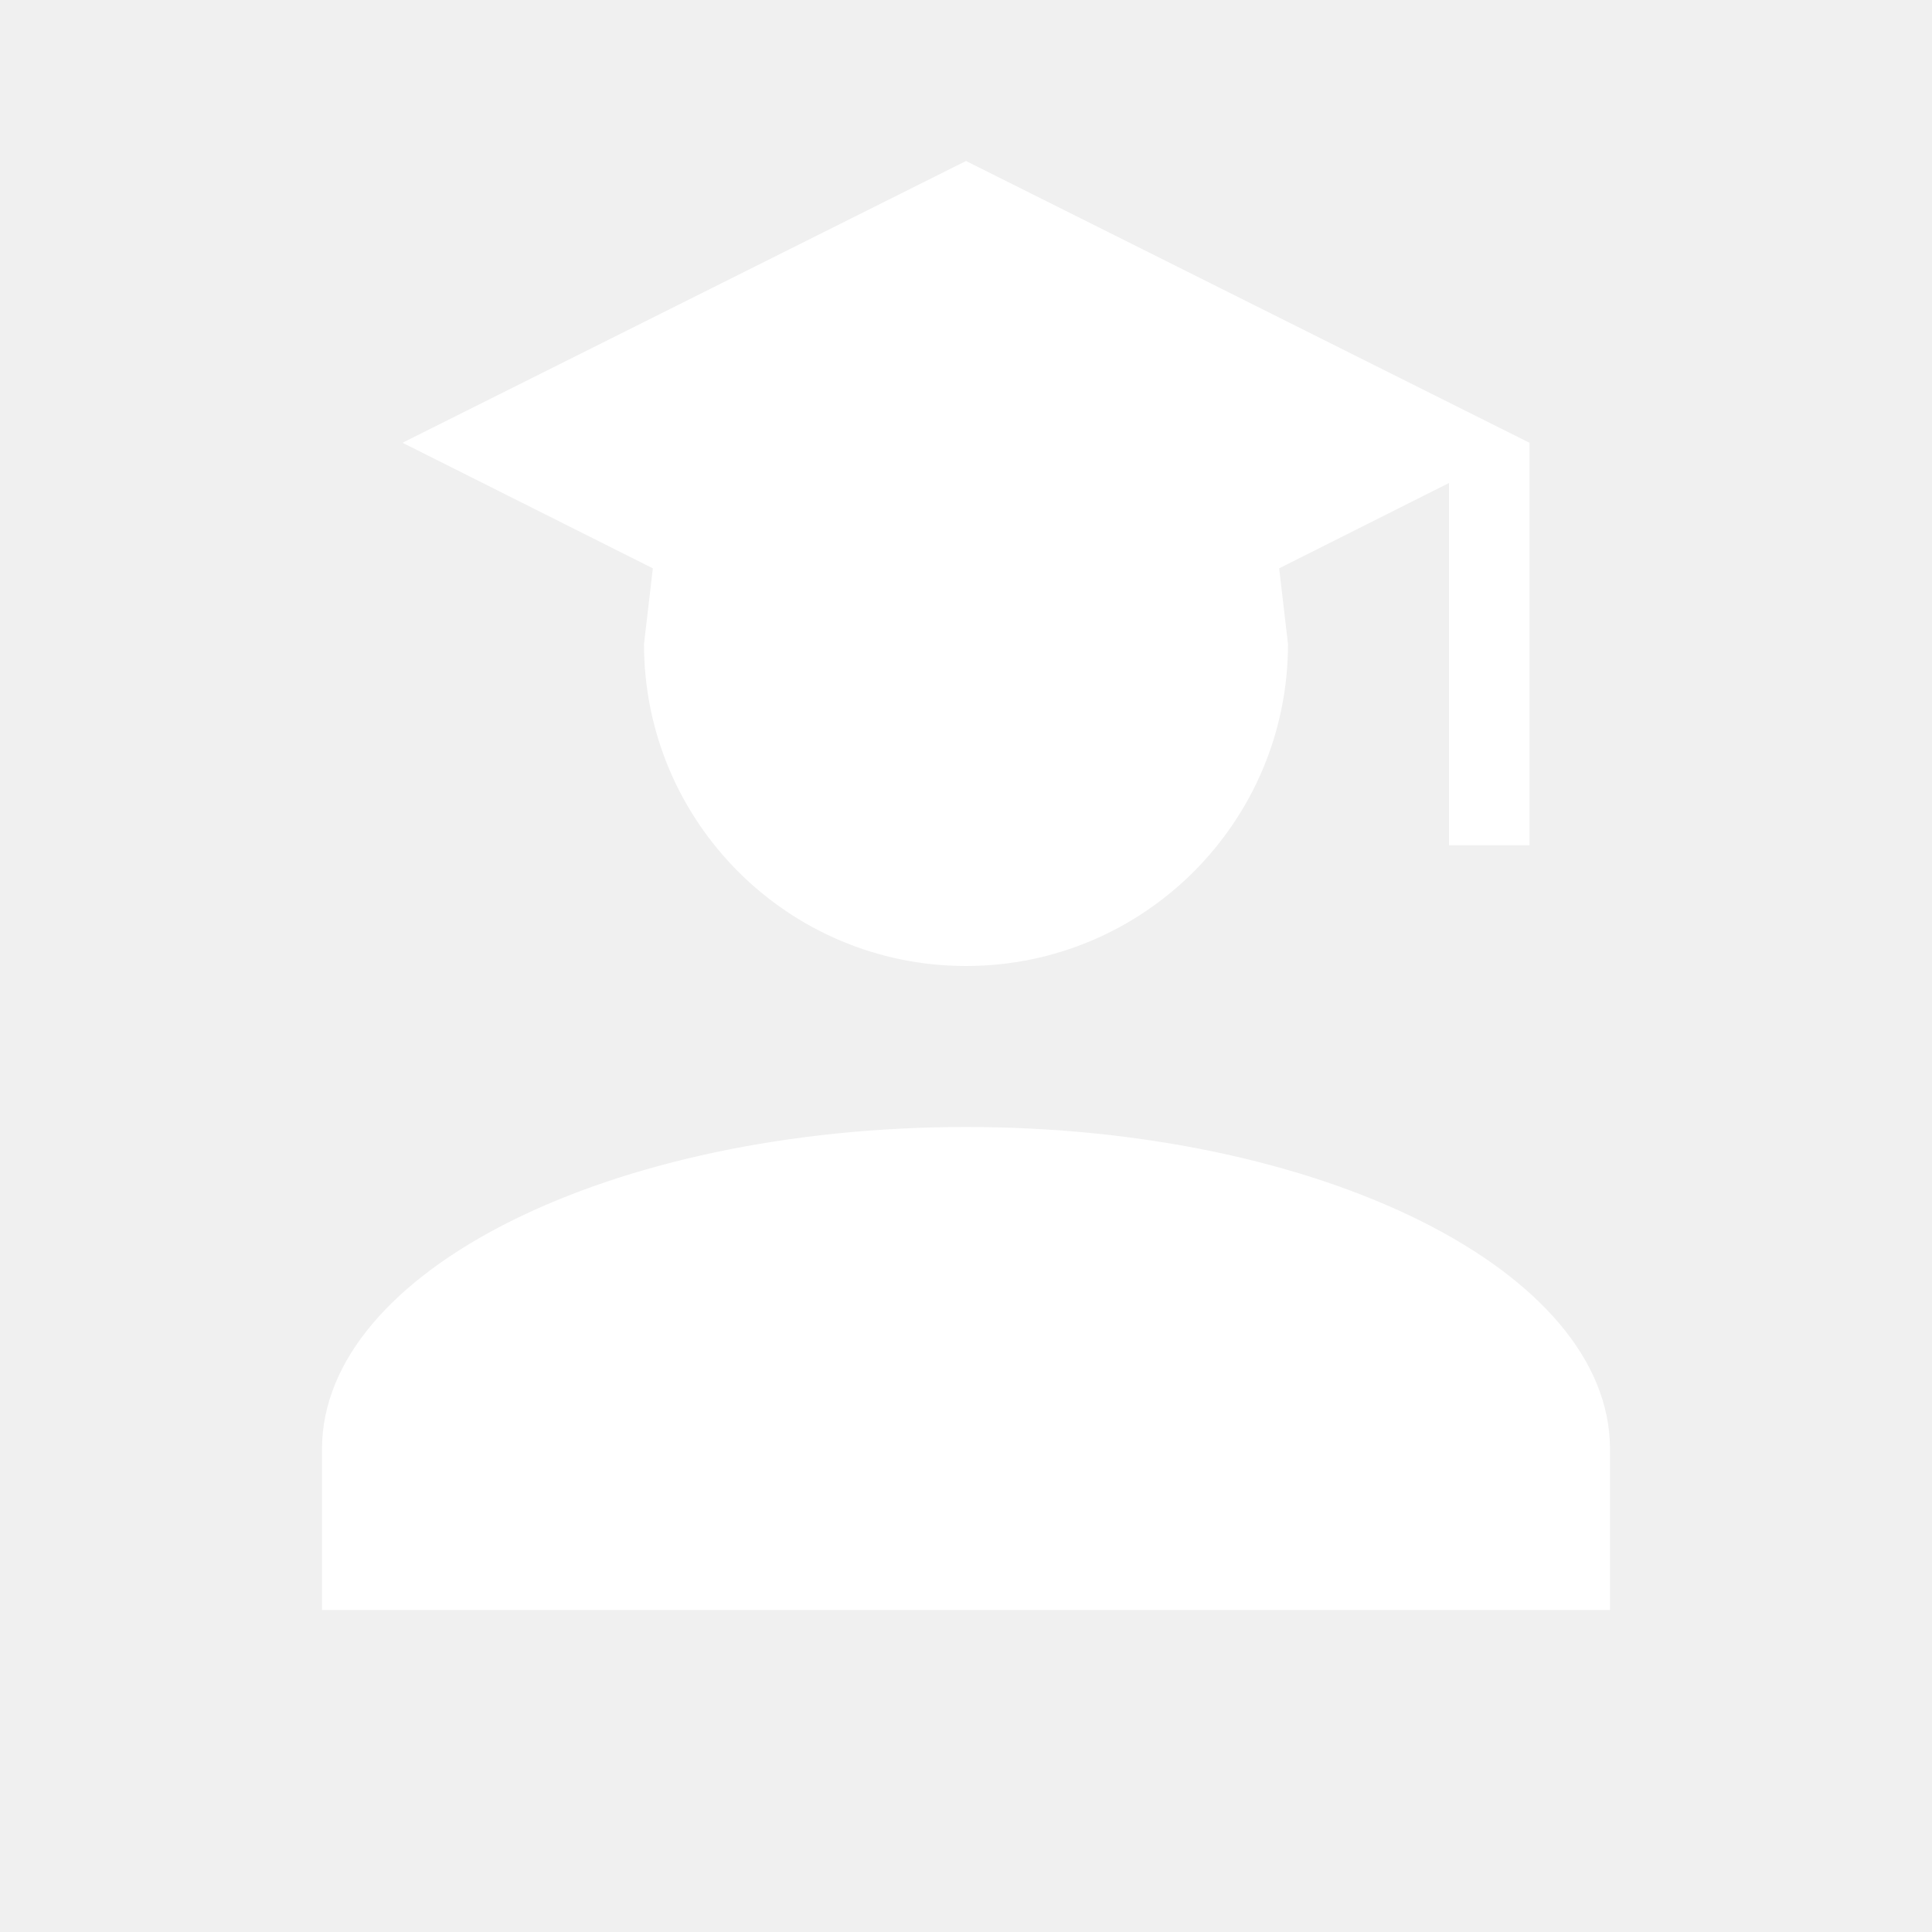
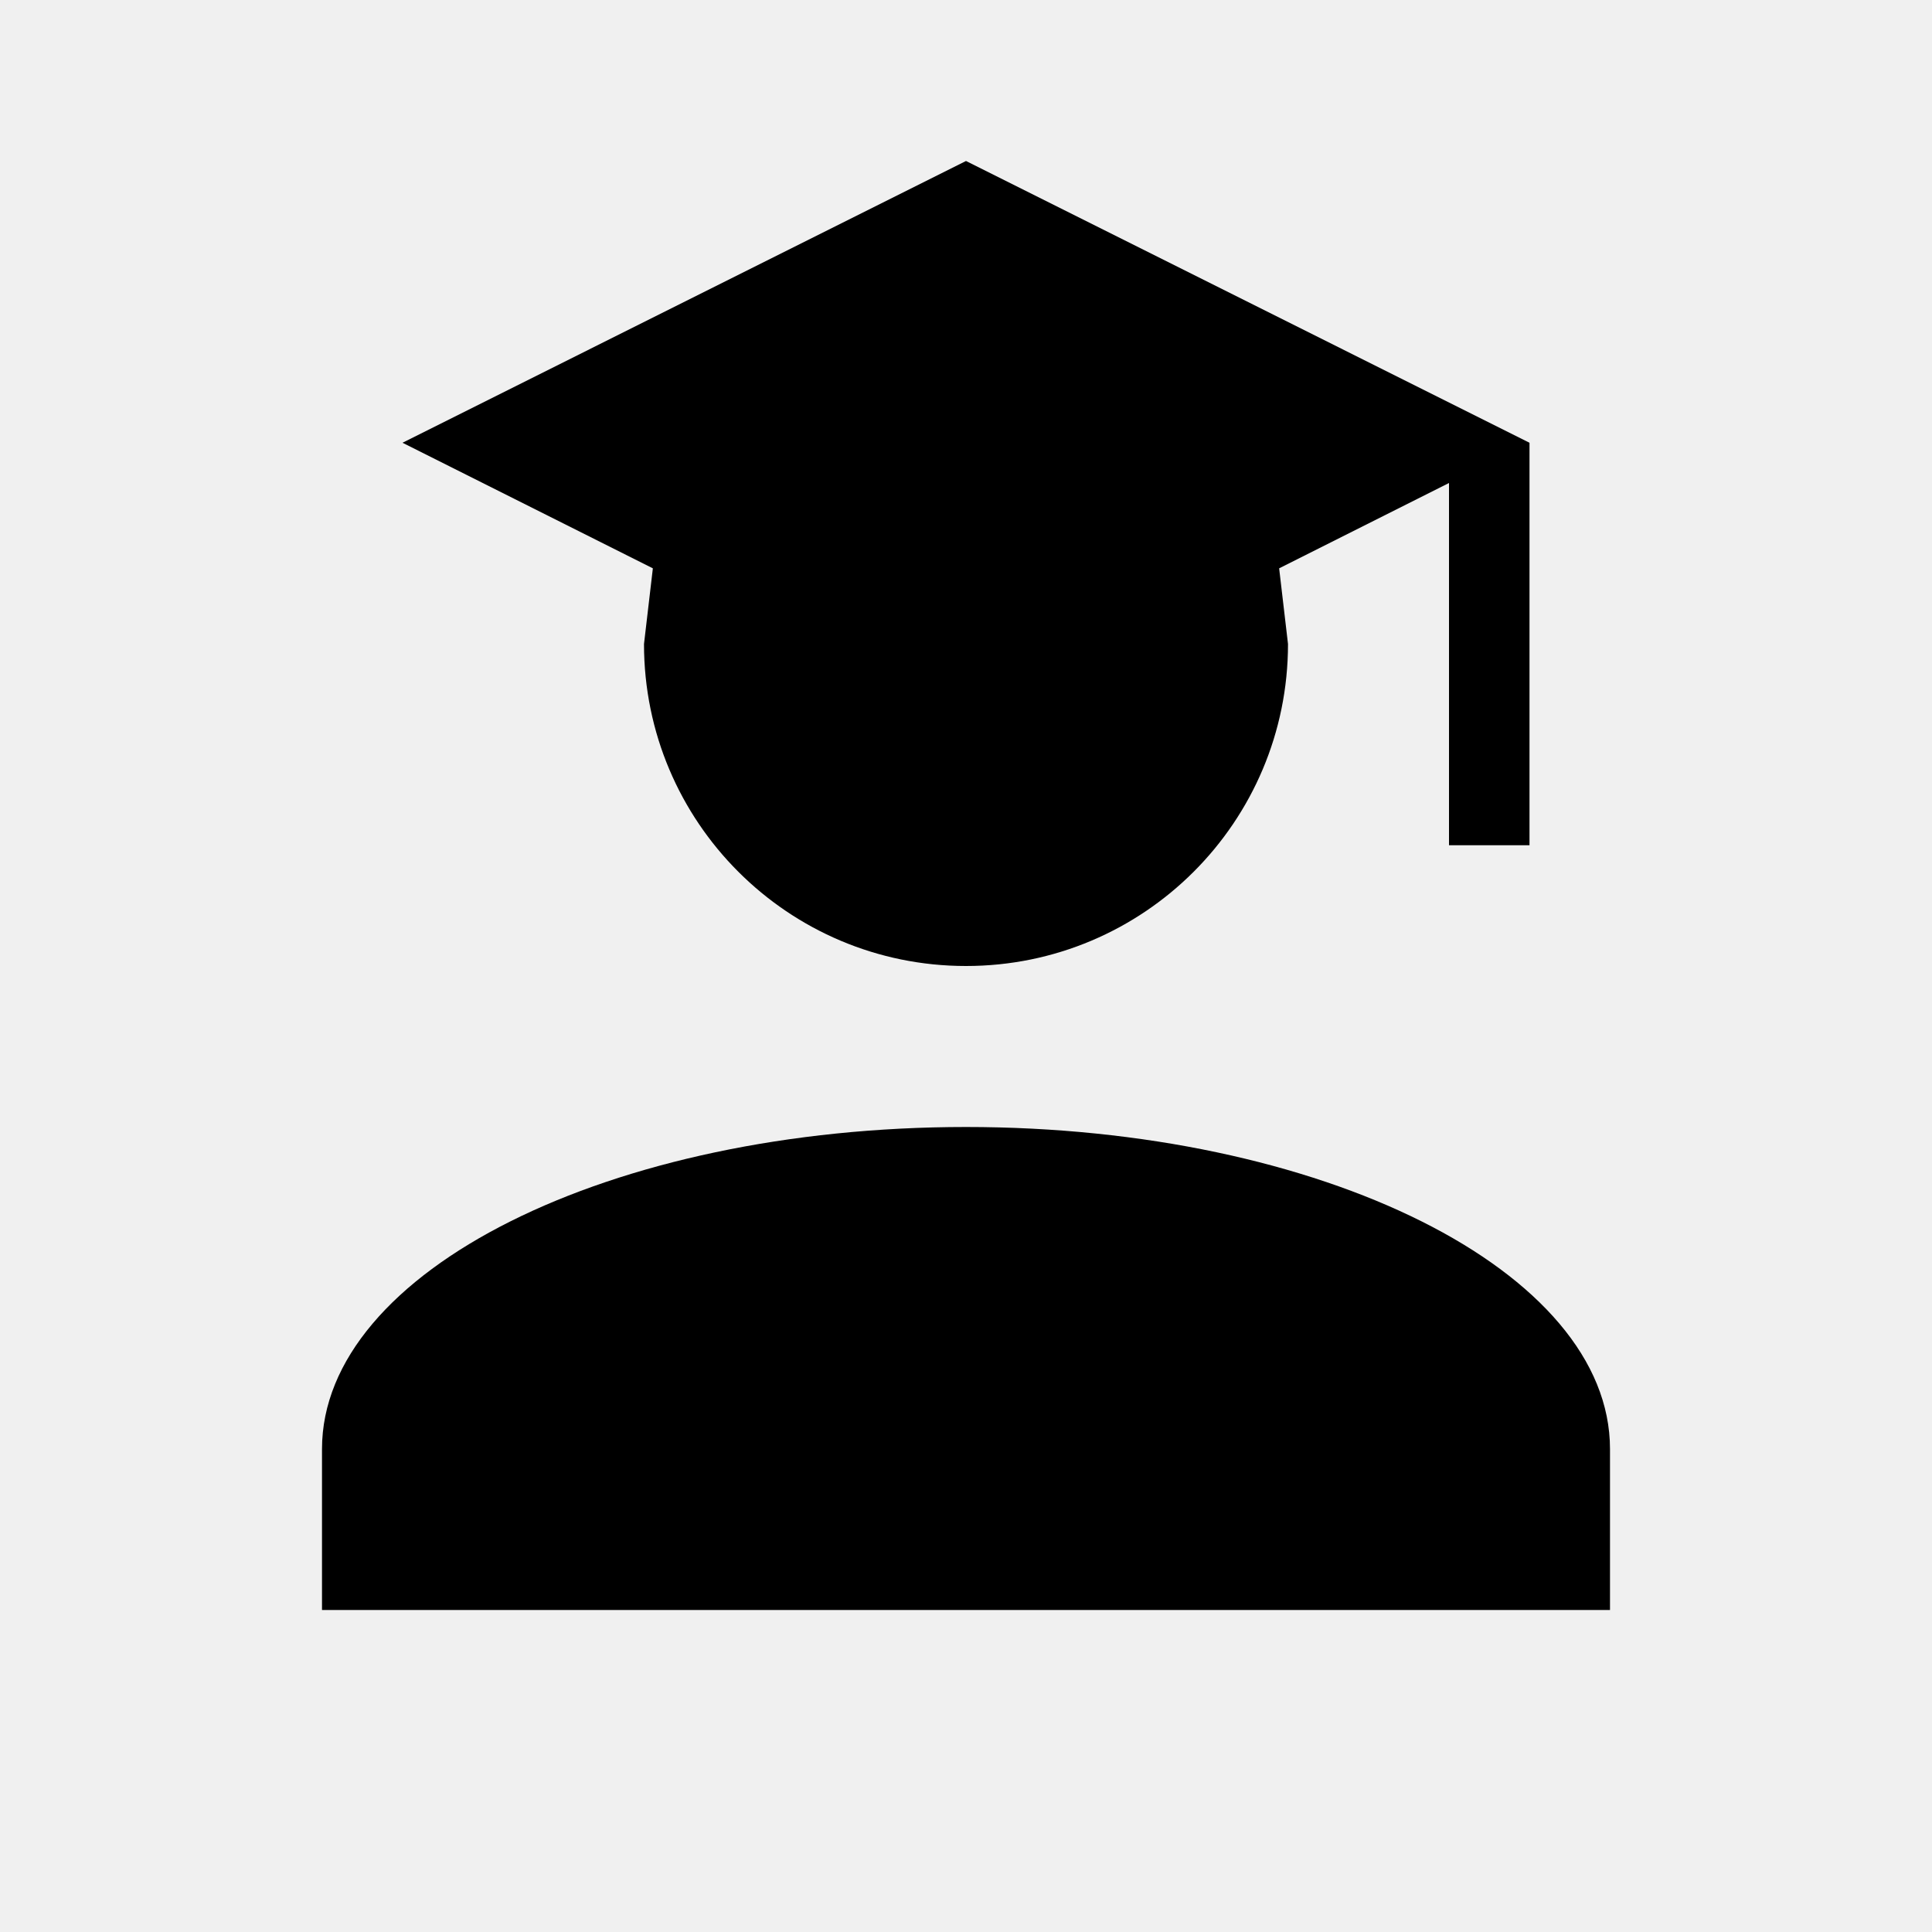
<svg xmlns="http://www.w3.org/2000/svg" viewBox="0 0 24 24">
-   <path d="M16 8C16 10.21 14.21 12 12 12C9.79 12 8 10.21 8 8L8.11 7.06L5 5.5L12 2L19 5.5V10.5H18V6L15.89 7.06L16 8M12 14C16.42 14 20 15.79 20 18V20H4V18C4 15.79 7.58 14 12 14Z" fill="white" />
+   <path d="M16 8C16 10.21 14.21 12 12 12C9.79 12 8 10.21 8 8L8.11 7.06L5 5.5L12 2L19 5.5V10.5H18V6L15.89 7.06L16 8M12 14C16.42 14 20 15.79 20 18V20H4V18C4 15.79 7.58 14 12 14Z" />
</svg>
